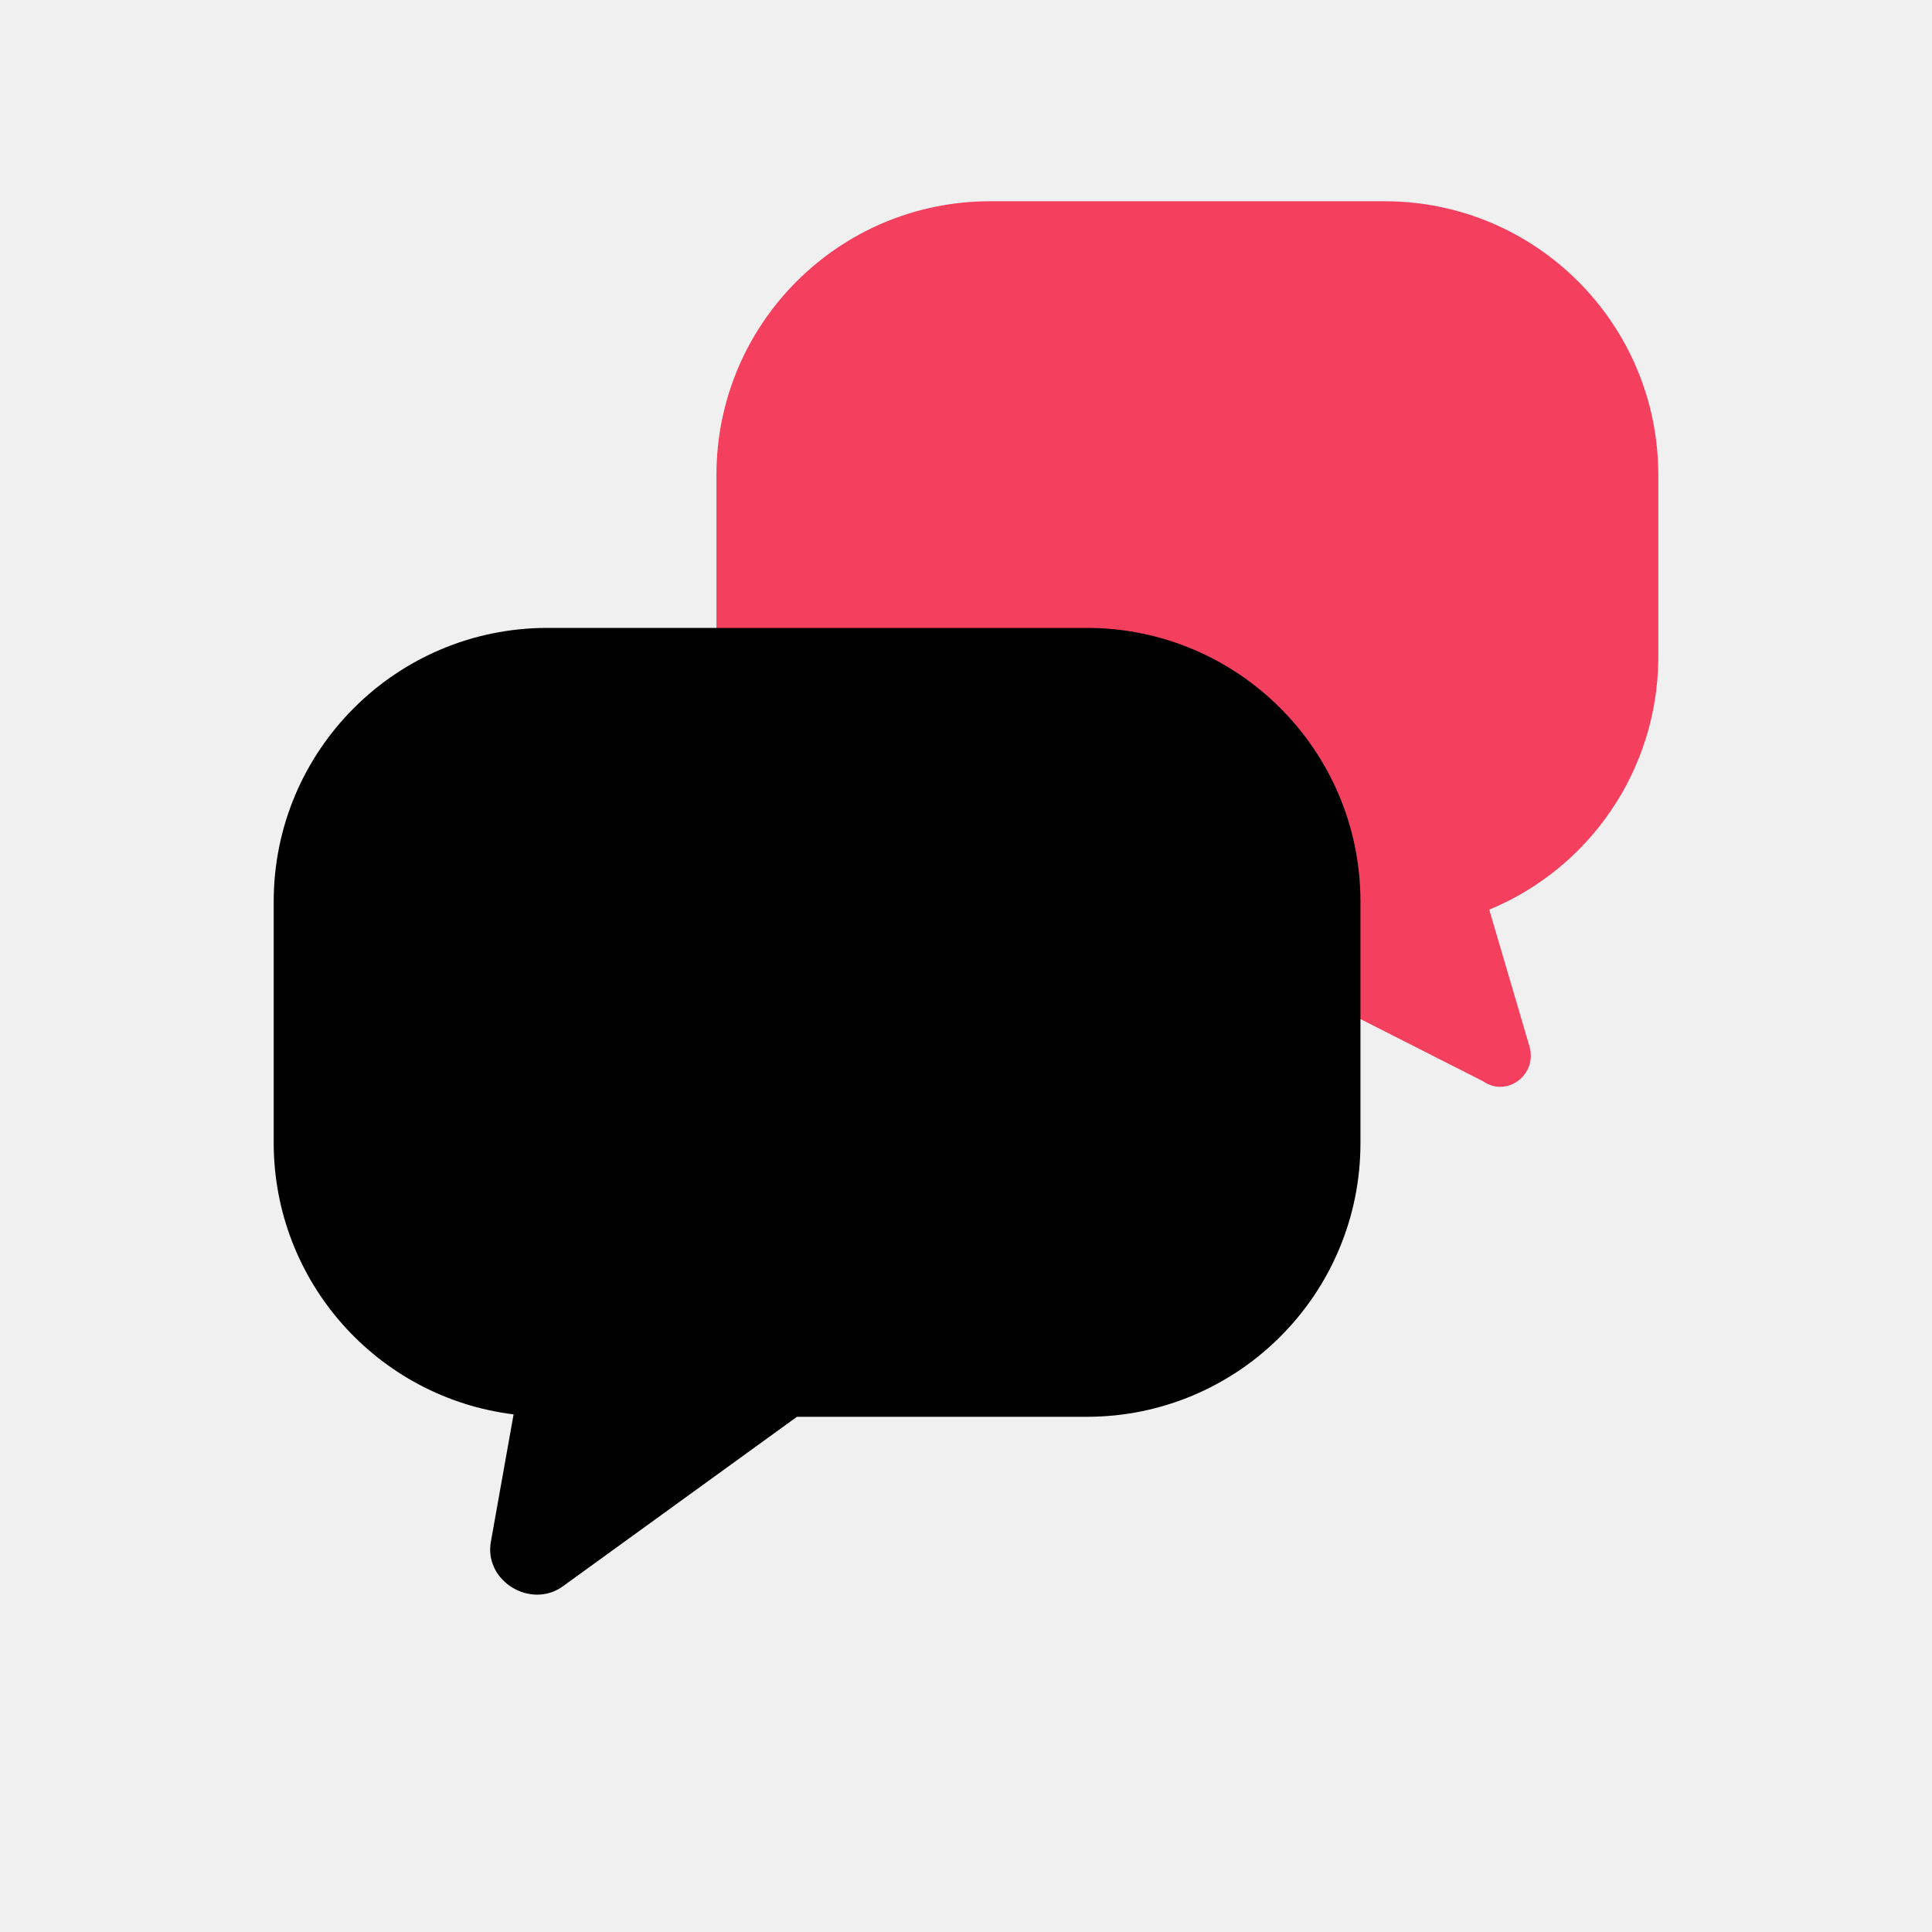
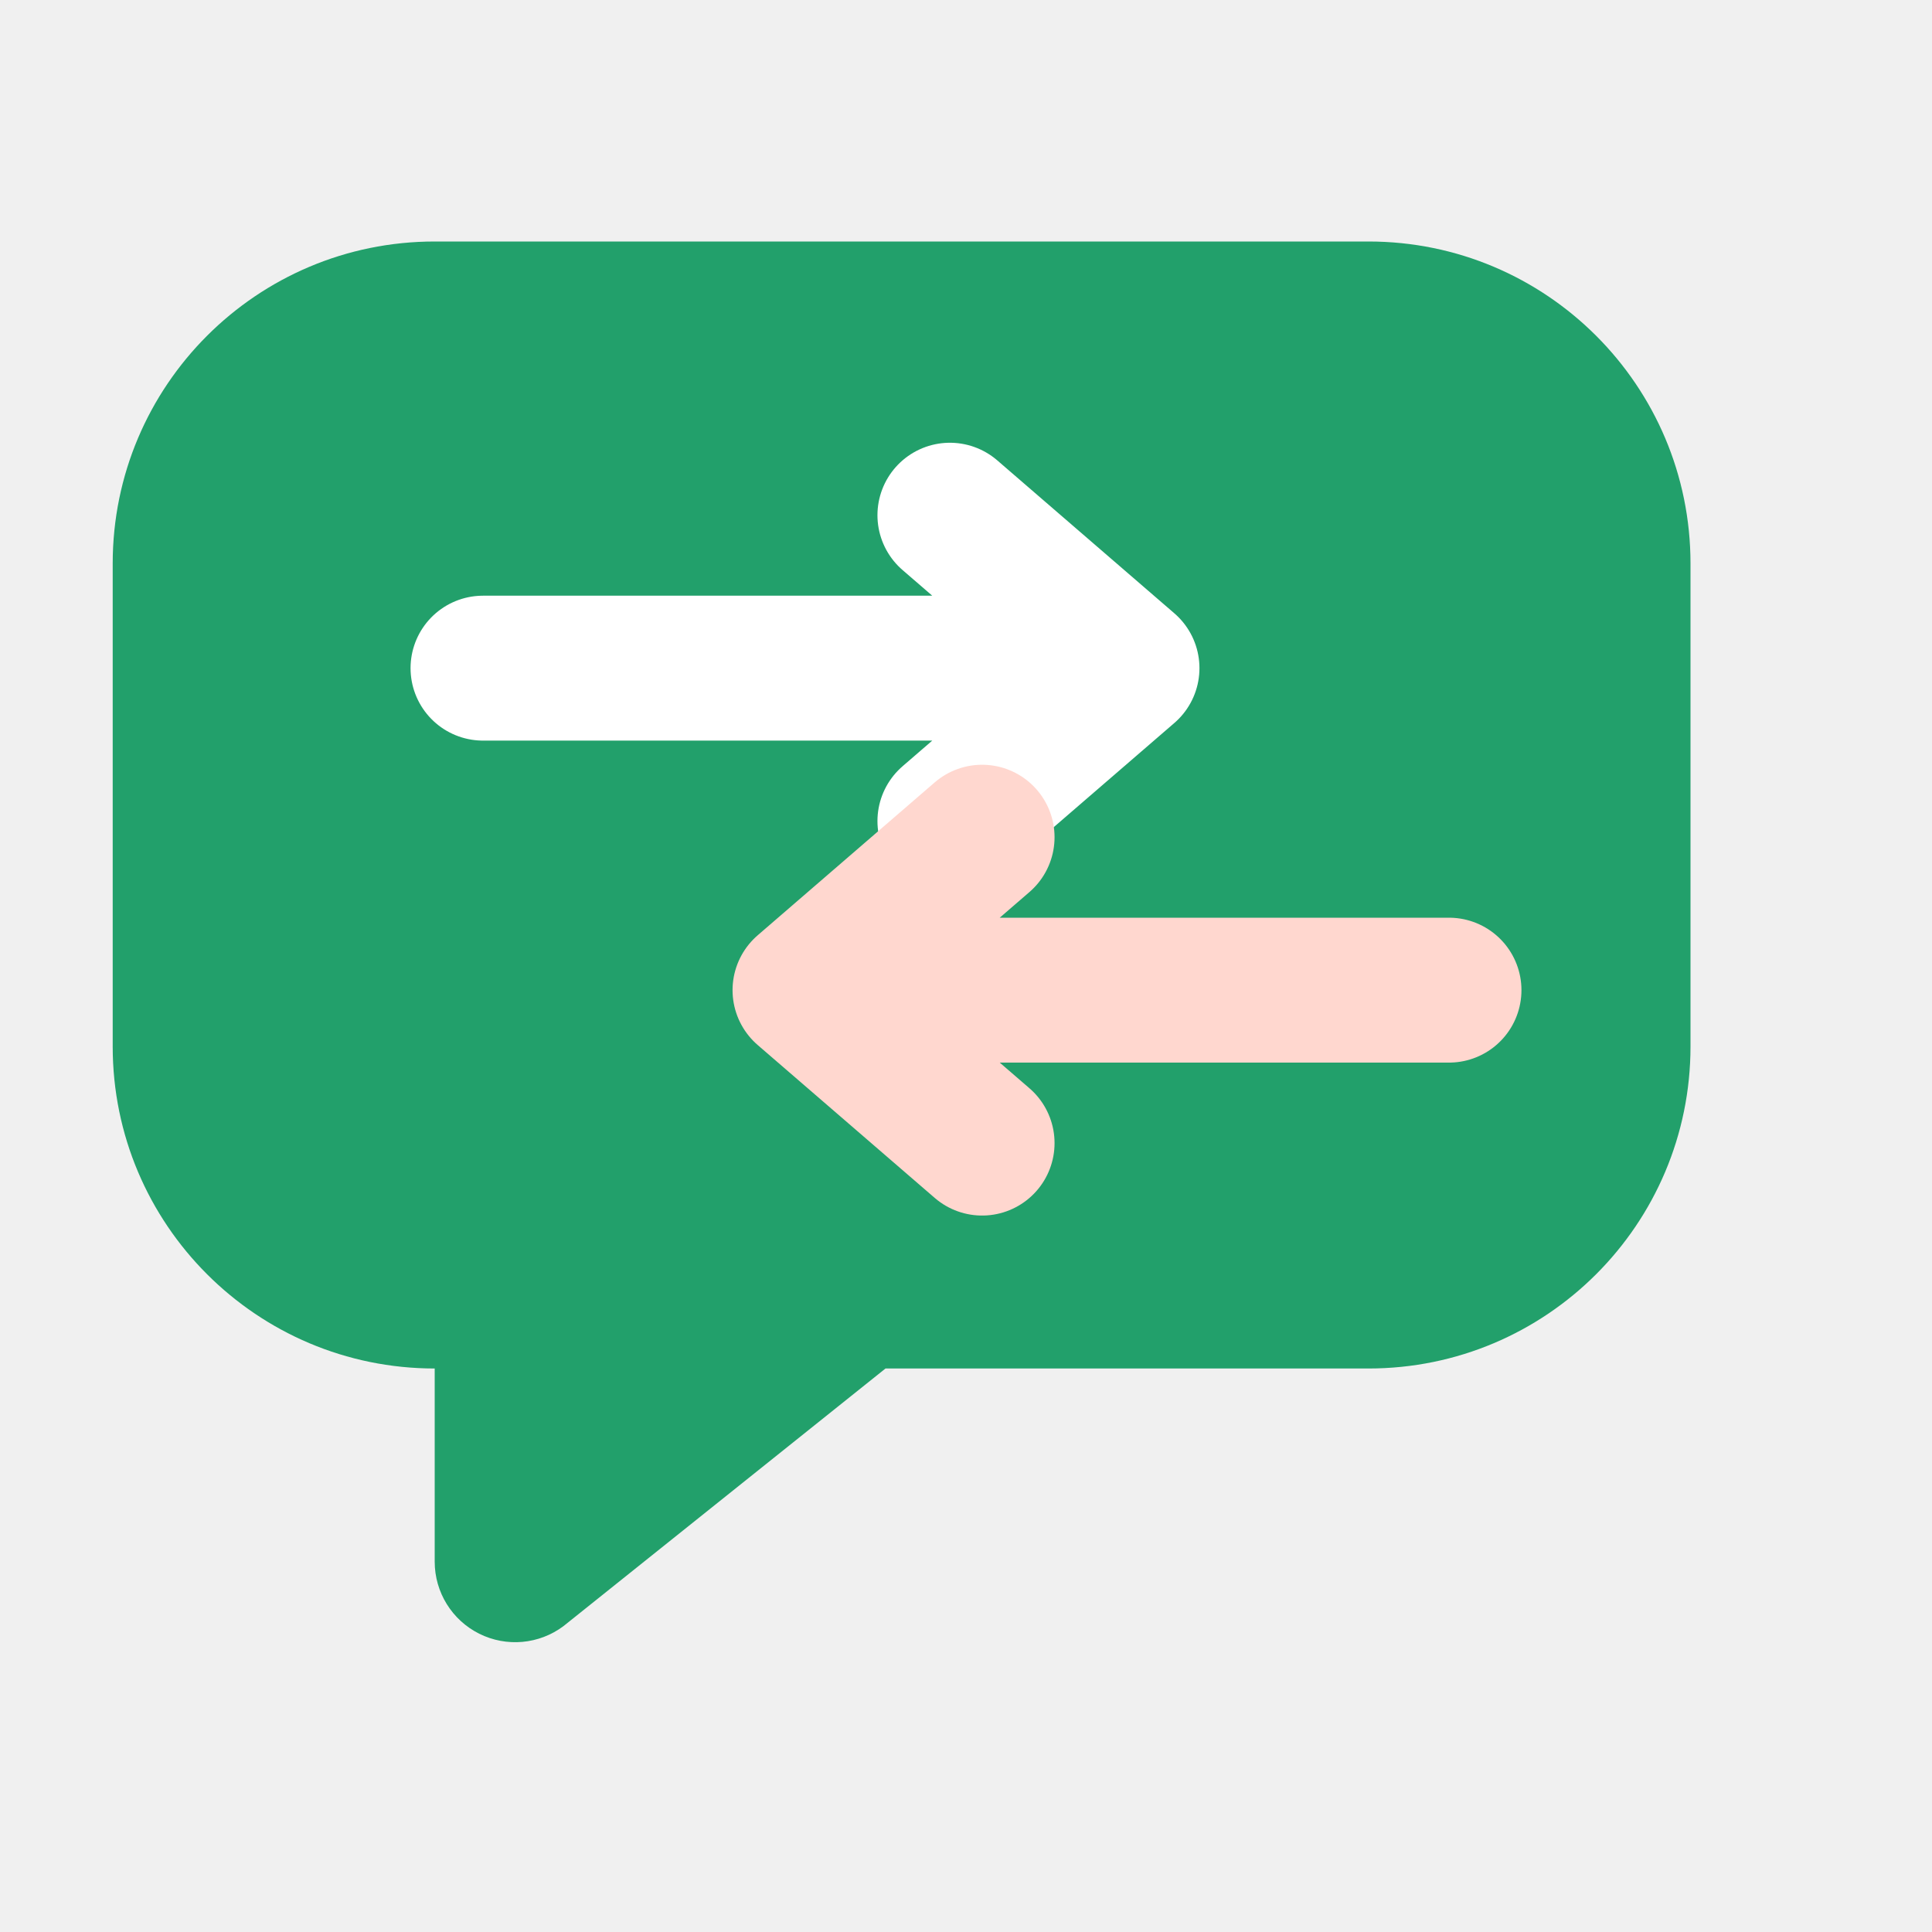
- <svg xmlns="http://www.w3.org/2000/svg" viewBox="0 0 24 24" fill="none" aria-hidden="true">
-   <path d="M12.3 2.5h4.9a3.4 3.4 0 0 1 3.4 3.4v2.3a3.4 3.4 0 0 1-2.1 3.1l.5 1.7c.1.35-.28.64-.58.43L15.6 12h-3.3A3.4 3.4 0 0 1 8.9 8.6V5.9a3.4 3.4 0 0 1 3.4-3.4z" fill="#F43F5E" />
-   <path d="M6.8 7.8h6.7a3.4 3.4 0 0 1 3.4 3.4v3a3.4 3.4 0 0 1-3.4 3.4H9.9l-2.9 2.1c-.4.3-1-.06-.9-.56l.28-1.57A3.4 3.4 0 0 1 3.4 14.2v-3a3.4 3.4 0 0 1 3.4-3.4z" fill="currentColor" />
+ <svg xmlns="http://www.w3.org/2000/svg" viewBox="0 0 24 24" aria-hidden="true">
+   <path d="M7 3h10a4 4 0 0 1 4 4v6a4 4 0 0 1-4 4h-6l-4 3.2A1 1 0 0 1 5.4 19.4V17a4 4 0 0 1-4-4V7a4 4 0 0 1 4-4z" fill="#22a06b" />
+   <g fill="none" stroke-width="1.8" stroke-linecap="round" stroke-linejoin="round">
+     <path d="M6 8.3h8m-2.2-1.9 2.2 1.9-2.2 1.9" stroke="#ffffff" />
+     <path d="M18 12.3H10m2.2-1.9-2.2 1.9 2.2 1.9" stroke="#ffd7cf" />
+   </g>
</svg>
